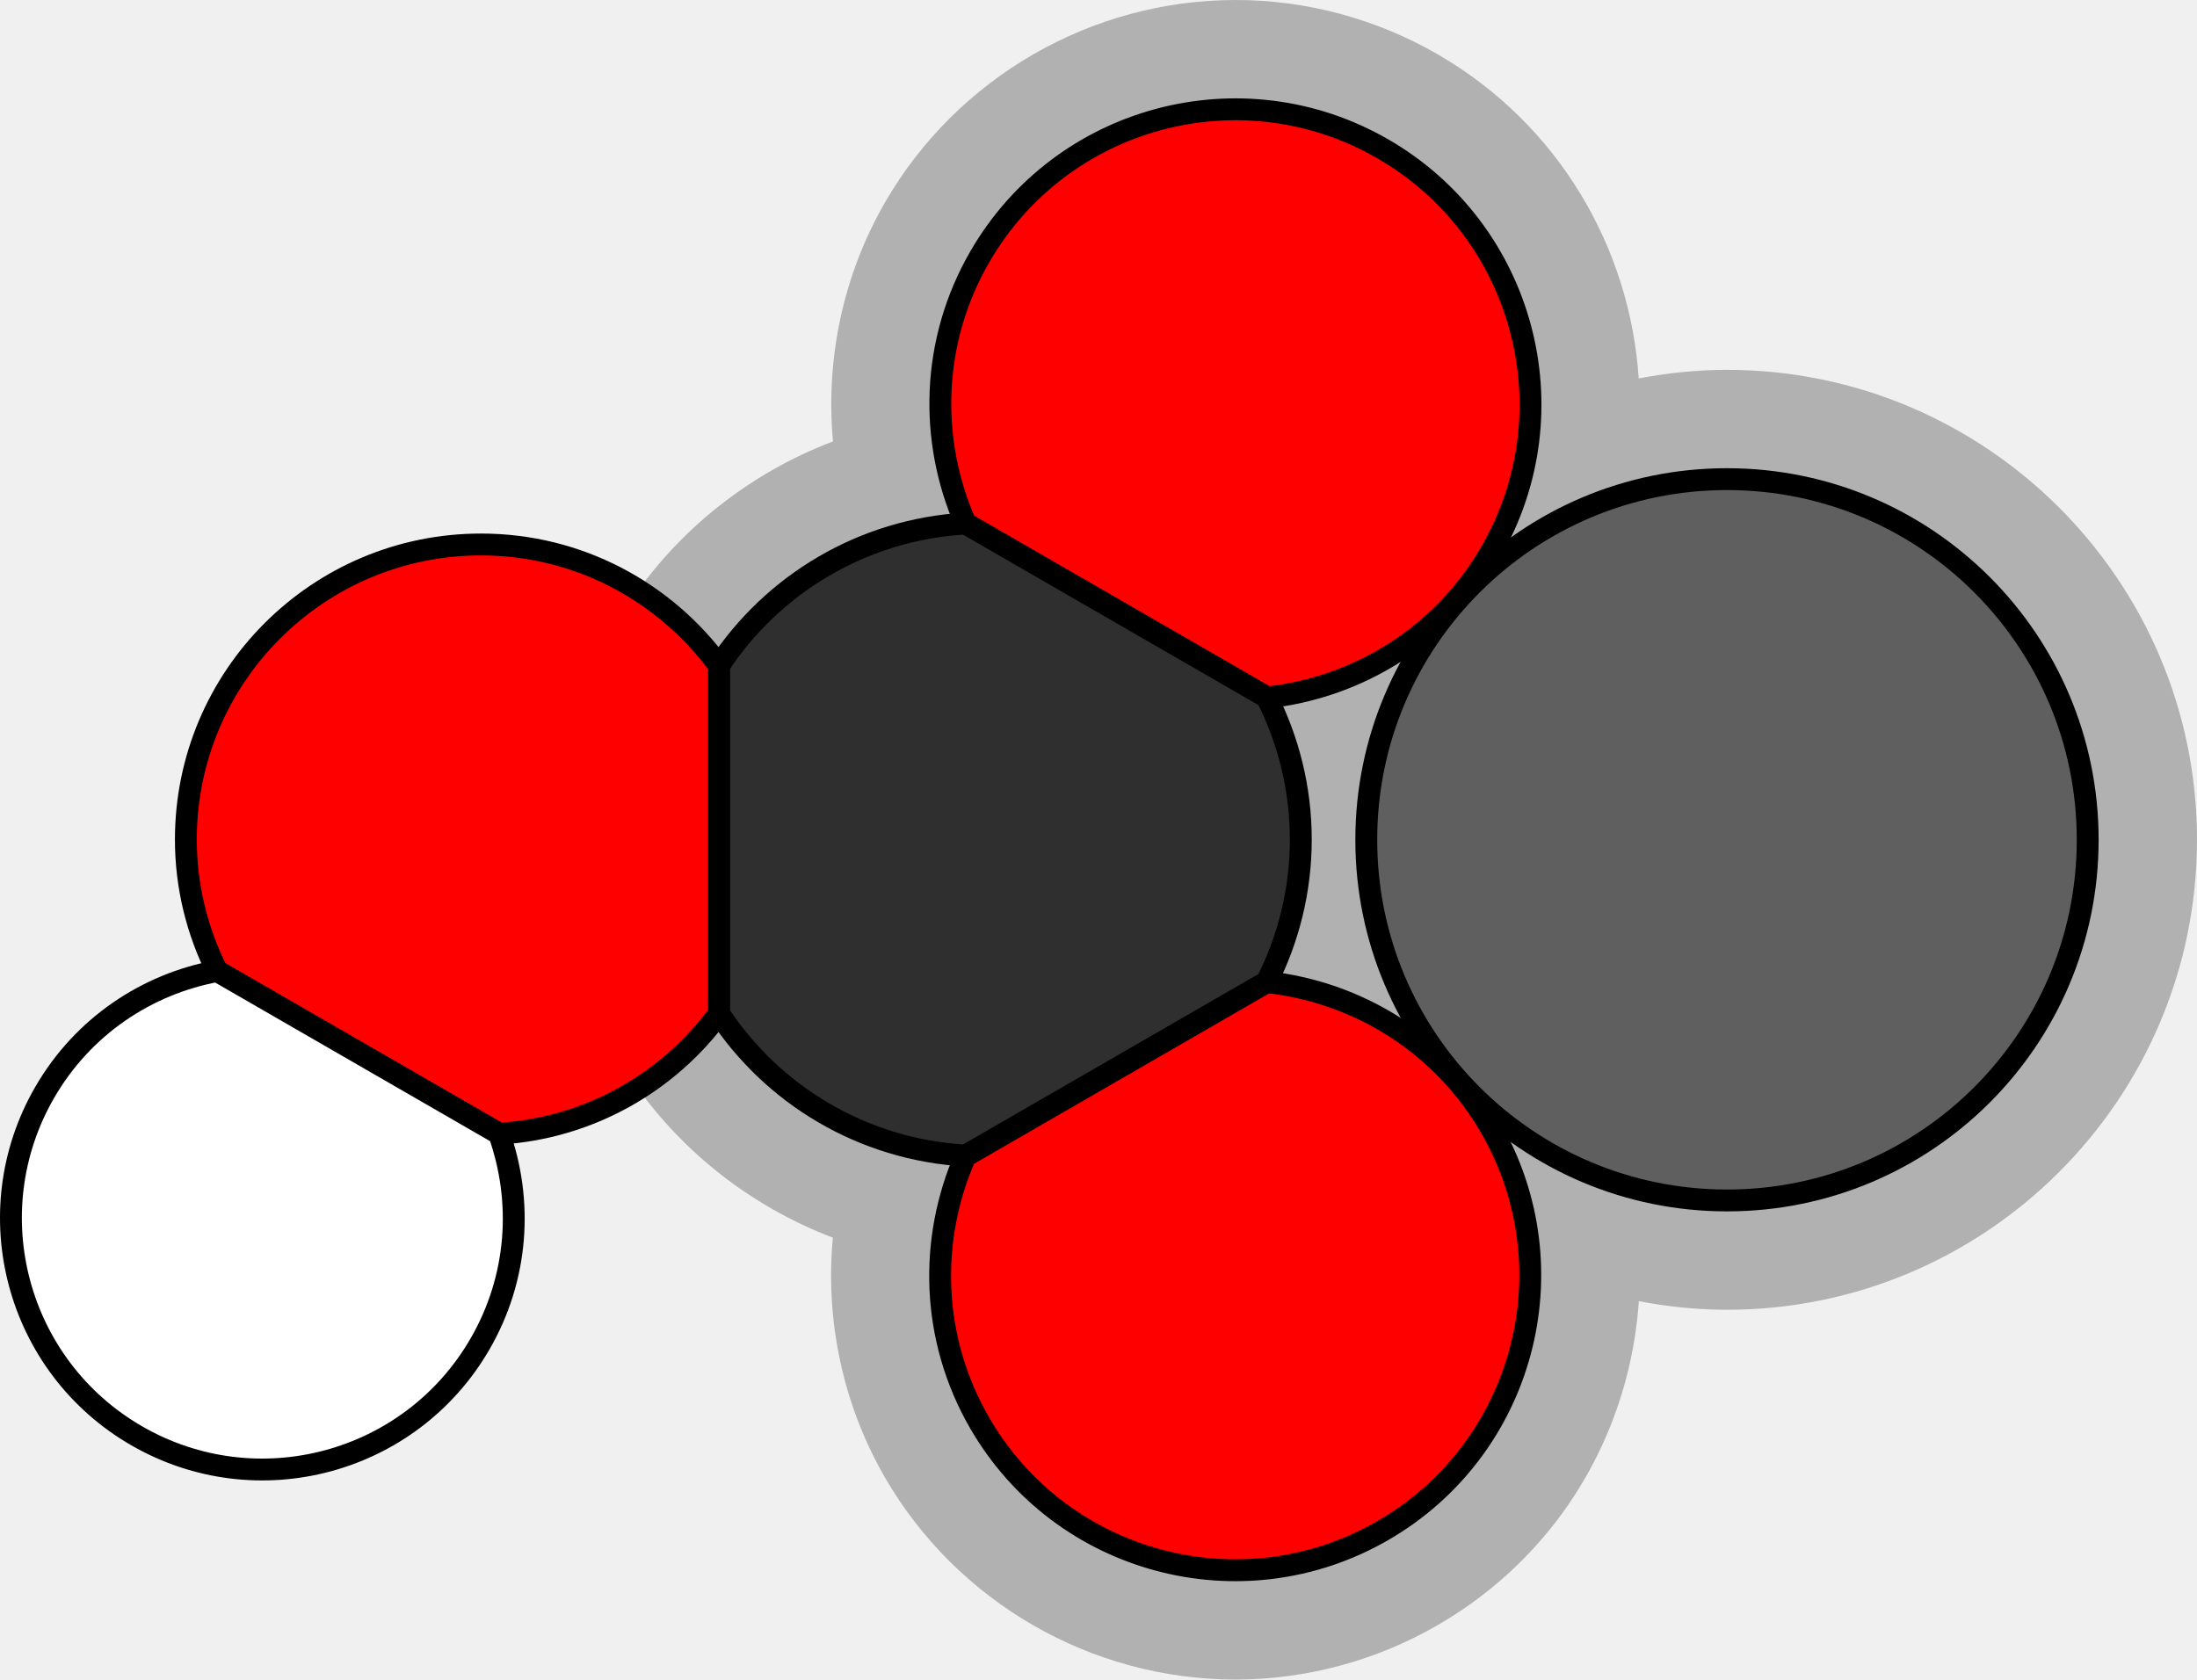
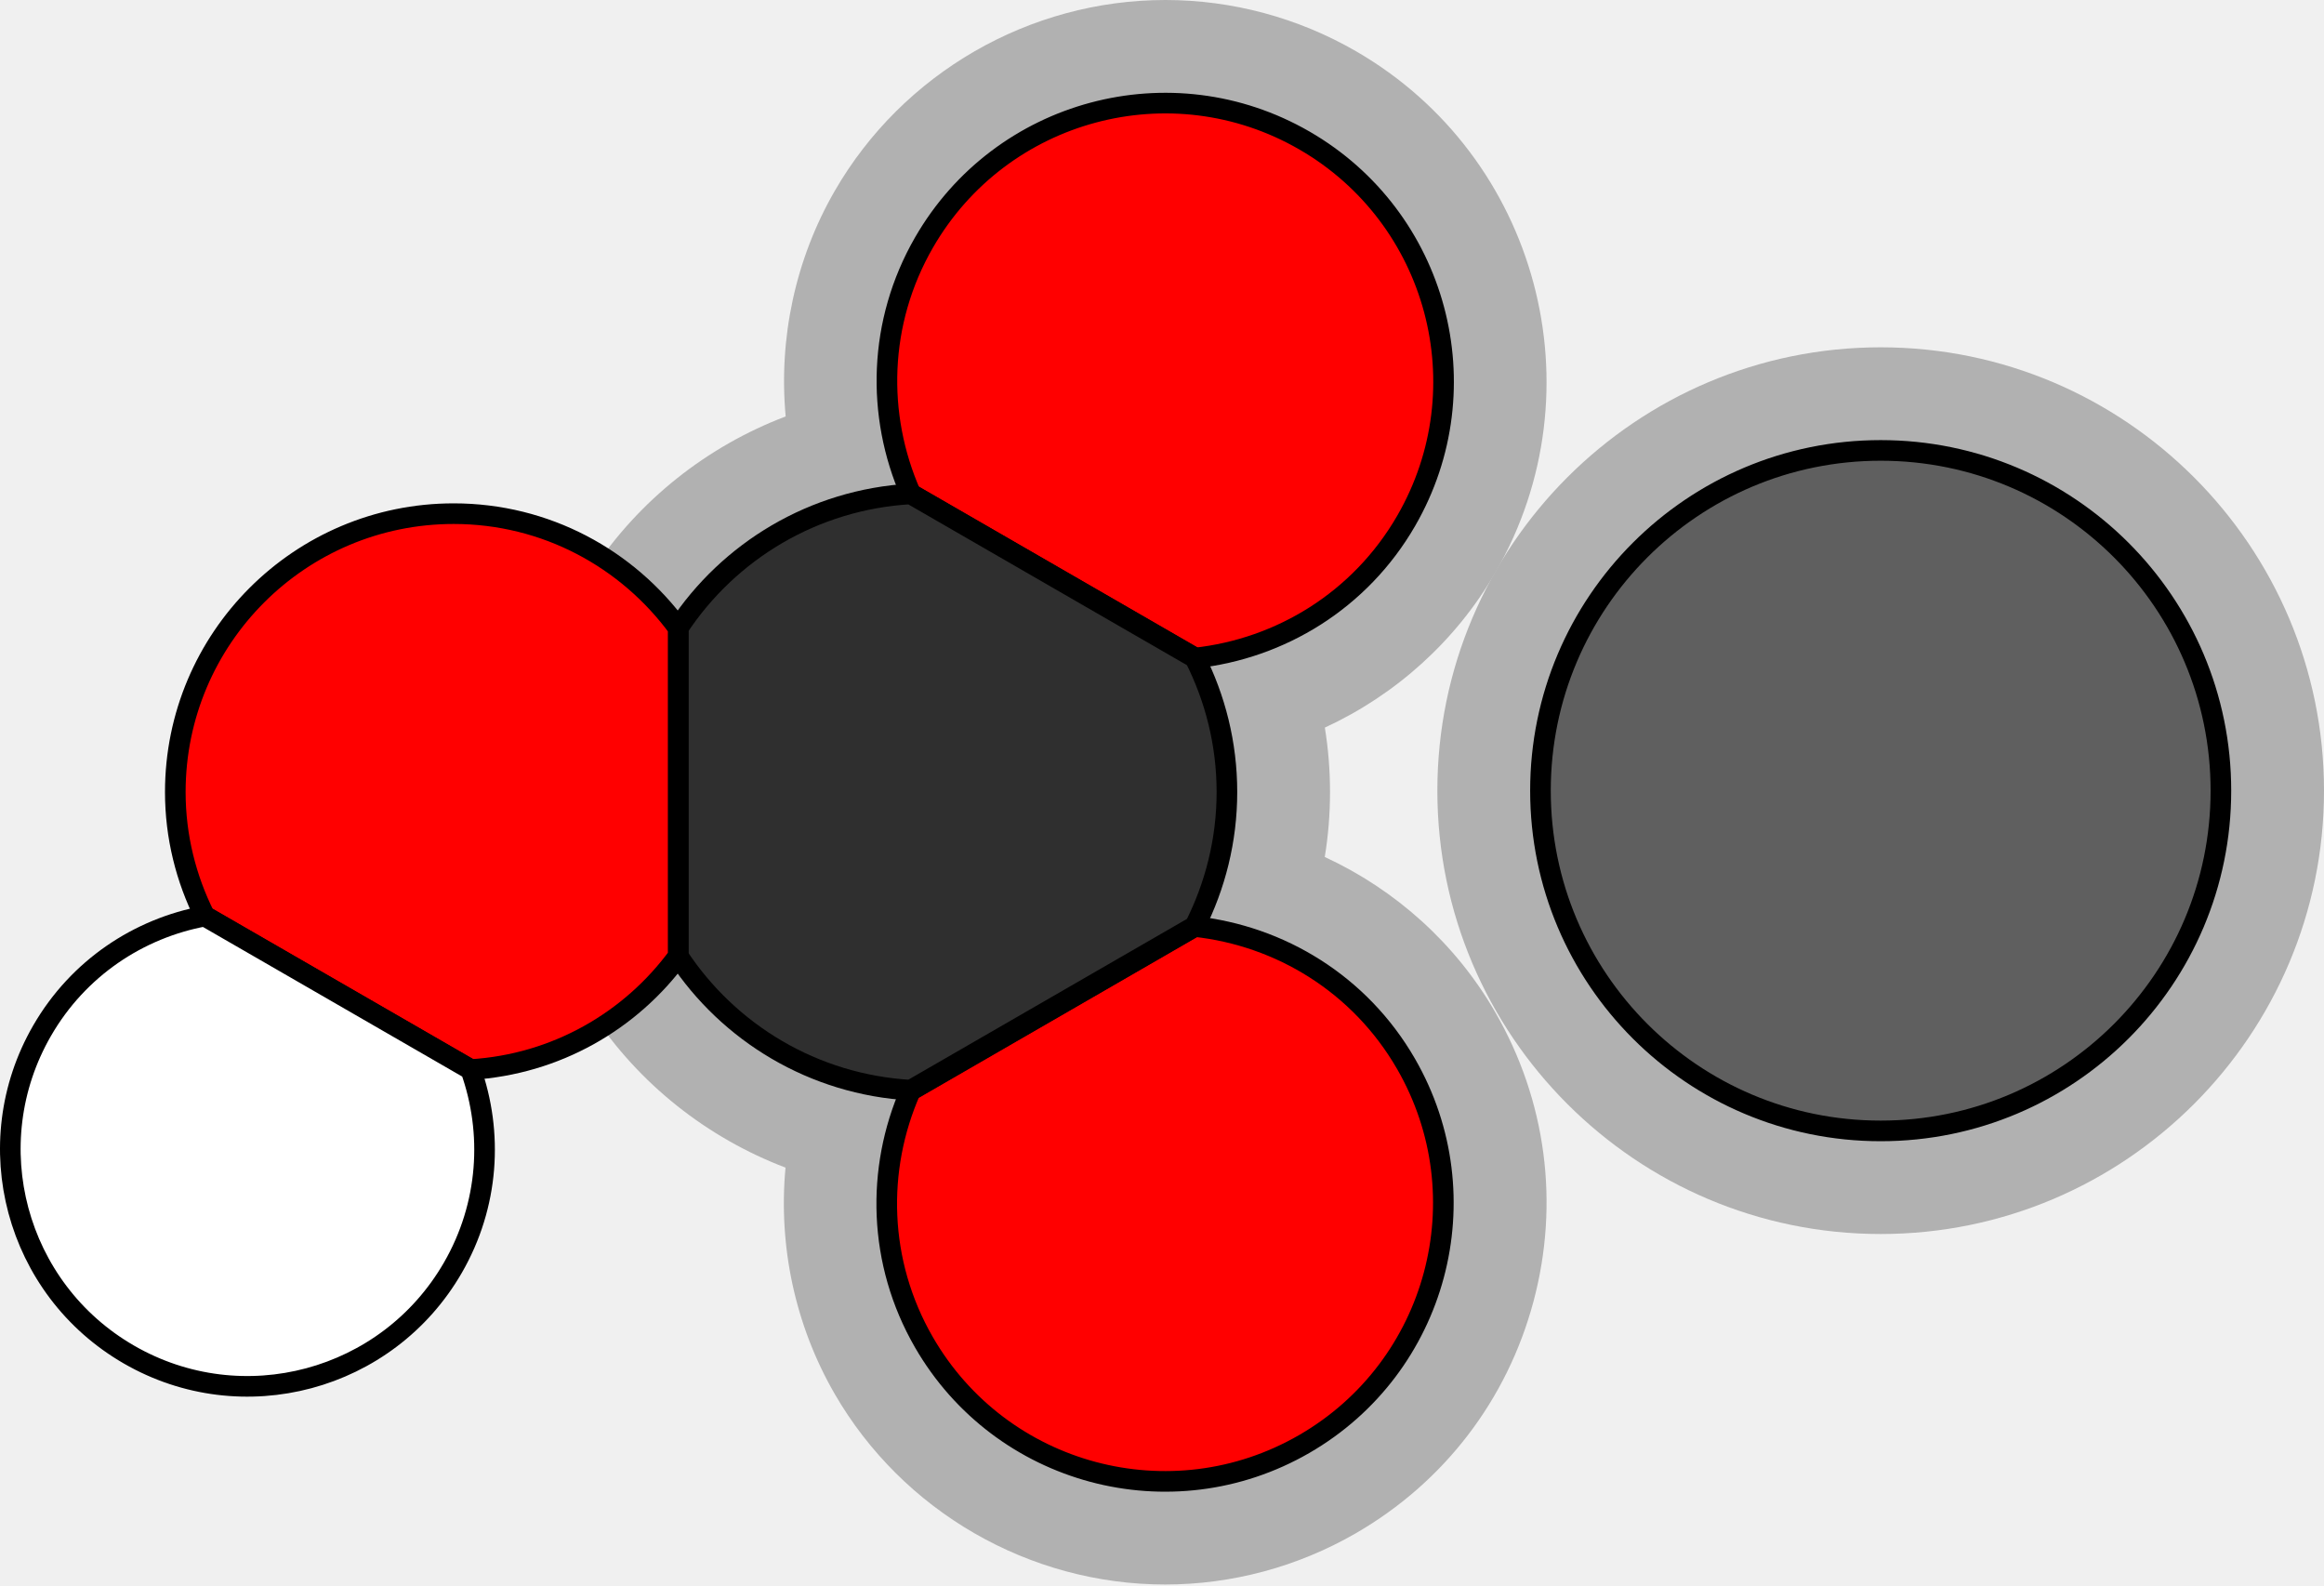
- <svg xmlns="http://www.w3.org/2000/svg" version="1.1" x="0px" y="0px" width="100.498px" height="76.84px" viewBox="0 0 100.498 76.84" enable-background="new 0 0 100.498 76.84" xml:space="preserve">
+ <svg xmlns="http://www.w3.org/2000/svg" version="1.1" x="0px" y="0px" width="112.709px" height="76.893px" viewBox="0 0 112.709 76.893" enable-background="new 0 0 112.709 76.893" xml:space="preserve">
  <g id="object">
-     <path fill="#B1B1B1" d="M78.998,16.921c-1.382,0-2.729,0.143-4.038,0.393c-0.394-5.96-3.651-11.627-9.202-14.833   C62.947,0.858,59.752,0,56.521,0c-6.594,0-12.738,3.545-16.033,9.252c-1.925,3.334-2.73,7.174-2.384,10.943   c-3.797,1.442-7.116,4.052-9.39,7.506l-0.824,1.251v18.917l0.824,1.251c2.273,3.451,5.589,6.061,9.383,7.503   c-0.352,3.776,0.452,7.625,2.381,10.968c3.295,5.704,9.438,9.248,16.032,9.249c0,0,0,0,0.001,0c3.232,0,6.428-0.858,9.24-2.482   c4.279-2.472,7.34-6.461,8.618-11.234c0.318-1.189,0.516-2.393,0.596-3.595c1.309,0.25,2.653,0.393,4.033,0.393   c11.855,0,21.5-9.645,21.5-21.5C100.498,26.566,90.854,16.921,78.998,16.921z" />
+     <path fill="#B1B1B1" d="M64.248,41.559c0.17-1.033,0.255-2.085,0.255-3.149c0-1.056-0.084-2.099-0.251-3.125   c3.434-1.585,6.354-4.2,8.277-7.532c5.101-8.833,2.063-20.169-6.77-25.271C62.947,0.858,59.753,0,56.521,0   c-6.594,0-12.738,3.545-16.034,9.252c-1.925,3.334-2.73,7.174-2.384,10.943c-3.797,1.442-7.116,4.052-9.39,7.506l-0.824,1.251   v1.499V46.37v1.499l0.824,1.251c2.273,3.451,5.589,6.061,9.383,7.503c-0.352,3.776,0.451,7.624,2.38,10.966   c3.296,5.707,9.439,9.251,16.033,9.251c3.233,0,6.429-0.858,9.241-2.482c4.279-2.472,7.34-6.461,8.618-11.234   s0.62-9.759-1.852-14.038C70.595,45.756,67.679,43.144,64.248,41.559z" />
    <path fill="#FF0000" stroke="#000000" stroke-miterlimit="10" d="M57.959,31.911c4.132-0.451,8.003-2.783,10.24-6.658   c3.729-6.457,1.515-14.713-4.94-18.441C56.8,3.083,48.546,5.295,44.817,11.752c-2.238,3.876-2.322,8.395-0.646,12.199   L57.959,31.911z" />
    <path fill="#FF0000" stroke="#000000" stroke-miterlimit="10" d="M44.161,52.893c-1.675,3.805-1.59,8.322,0.646,12.197   c3.729,6.457,11.986,8.666,18.443,4.938s8.666-11.984,4.937-18.441c-2.237-3.875-6.11-6.207-10.242-6.656L44.161,52.893z" />
    <path fill="#2F2F2F" stroke="#000000" stroke-miterlimit="10" d="M32.89,46.37c2.449,3.719,6.562,6.229,11.281,6.498l13.775-7.949   c0.988-1.959,1.557-4.166,1.557-6.51s-0.568-4.549-1.557-6.508l-13.775-7.949c-4.719,0.269-8.832,2.779-11.281,6.499V46.37z" />
-     <circle fill="#5F5F5F" stroke="#000000" stroke-miterlimit="10" cx="78.998" cy="38.421" r="16.5" />
+     <g>
+       <path fill="#B1B1B1" d="M91.209,16.843c-11.855,0-21.5,9.645-21.5,21.5c0,11.855,9.645,21.5,21.5,21.5s21.5-9.645,21.5-21.5    C112.709,26.488,103.064,16.843,91.209,16.843z" />
+       <circle fill="#5F5F5F" stroke="#000000" stroke-miterlimit="10" cx="91.209" cy="38.343" r="16.5" />
+     </g>
    <path fill="#FF0000" stroke="#000000" stroke-miterlimit="10" d="M22.828,51.868c4.133-0.25,7.758-2.354,10.062-5.498V30.451   c-2.457-3.354-6.411-5.541-10.887-5.541c-7.456,0-13.501,6.045-13.501,13.5c0,2.165,0.522,4.203,1.428,6.017L22.828,51.868z" />
    <path fill="#FFFFFF" stroke="#000000" stroke-miterlimit="10" d="M6.252,65.688c5.501,3.176,12.535,1.291,15.71-4.209   c1.755-3.039,1.958-6.545,0.866-9.611L9.93,44.426c-3.199,0.589-6.133,2.517-7.887,5.554C-1.133,55.479,0.752,62.513,6.252,65.688z   " />
  </g>
  <g id="circles">
-     <circle id="Sodium-Ion" fill="none" cx="78.999" cy="38.429" r="21.492" />
+     <circle id="Sodium-Ion" fill="none" cx="91.209" cy="38.429" r="21.492" />
    <circle id="Oxygen-Ion_1_" fill="none" cx="56.513" cy="18.508" r="18.508" />
    <circle id="Oxygen-Ion" fill="none" cx="56.513" cy="58.384" r="18.508" />
    <circle id="Carbon-Ion" fill="none" cx="44.839" cy="38.429" r="19.357" />
    <circle id="Oxygen" fill="none" cx="21.981" cy="38.389" r="13.479" />
    <circle id="Hydrogen" fill="none" cx="12" cy="55.73" r="11.5" />
  </g>
</svg>
